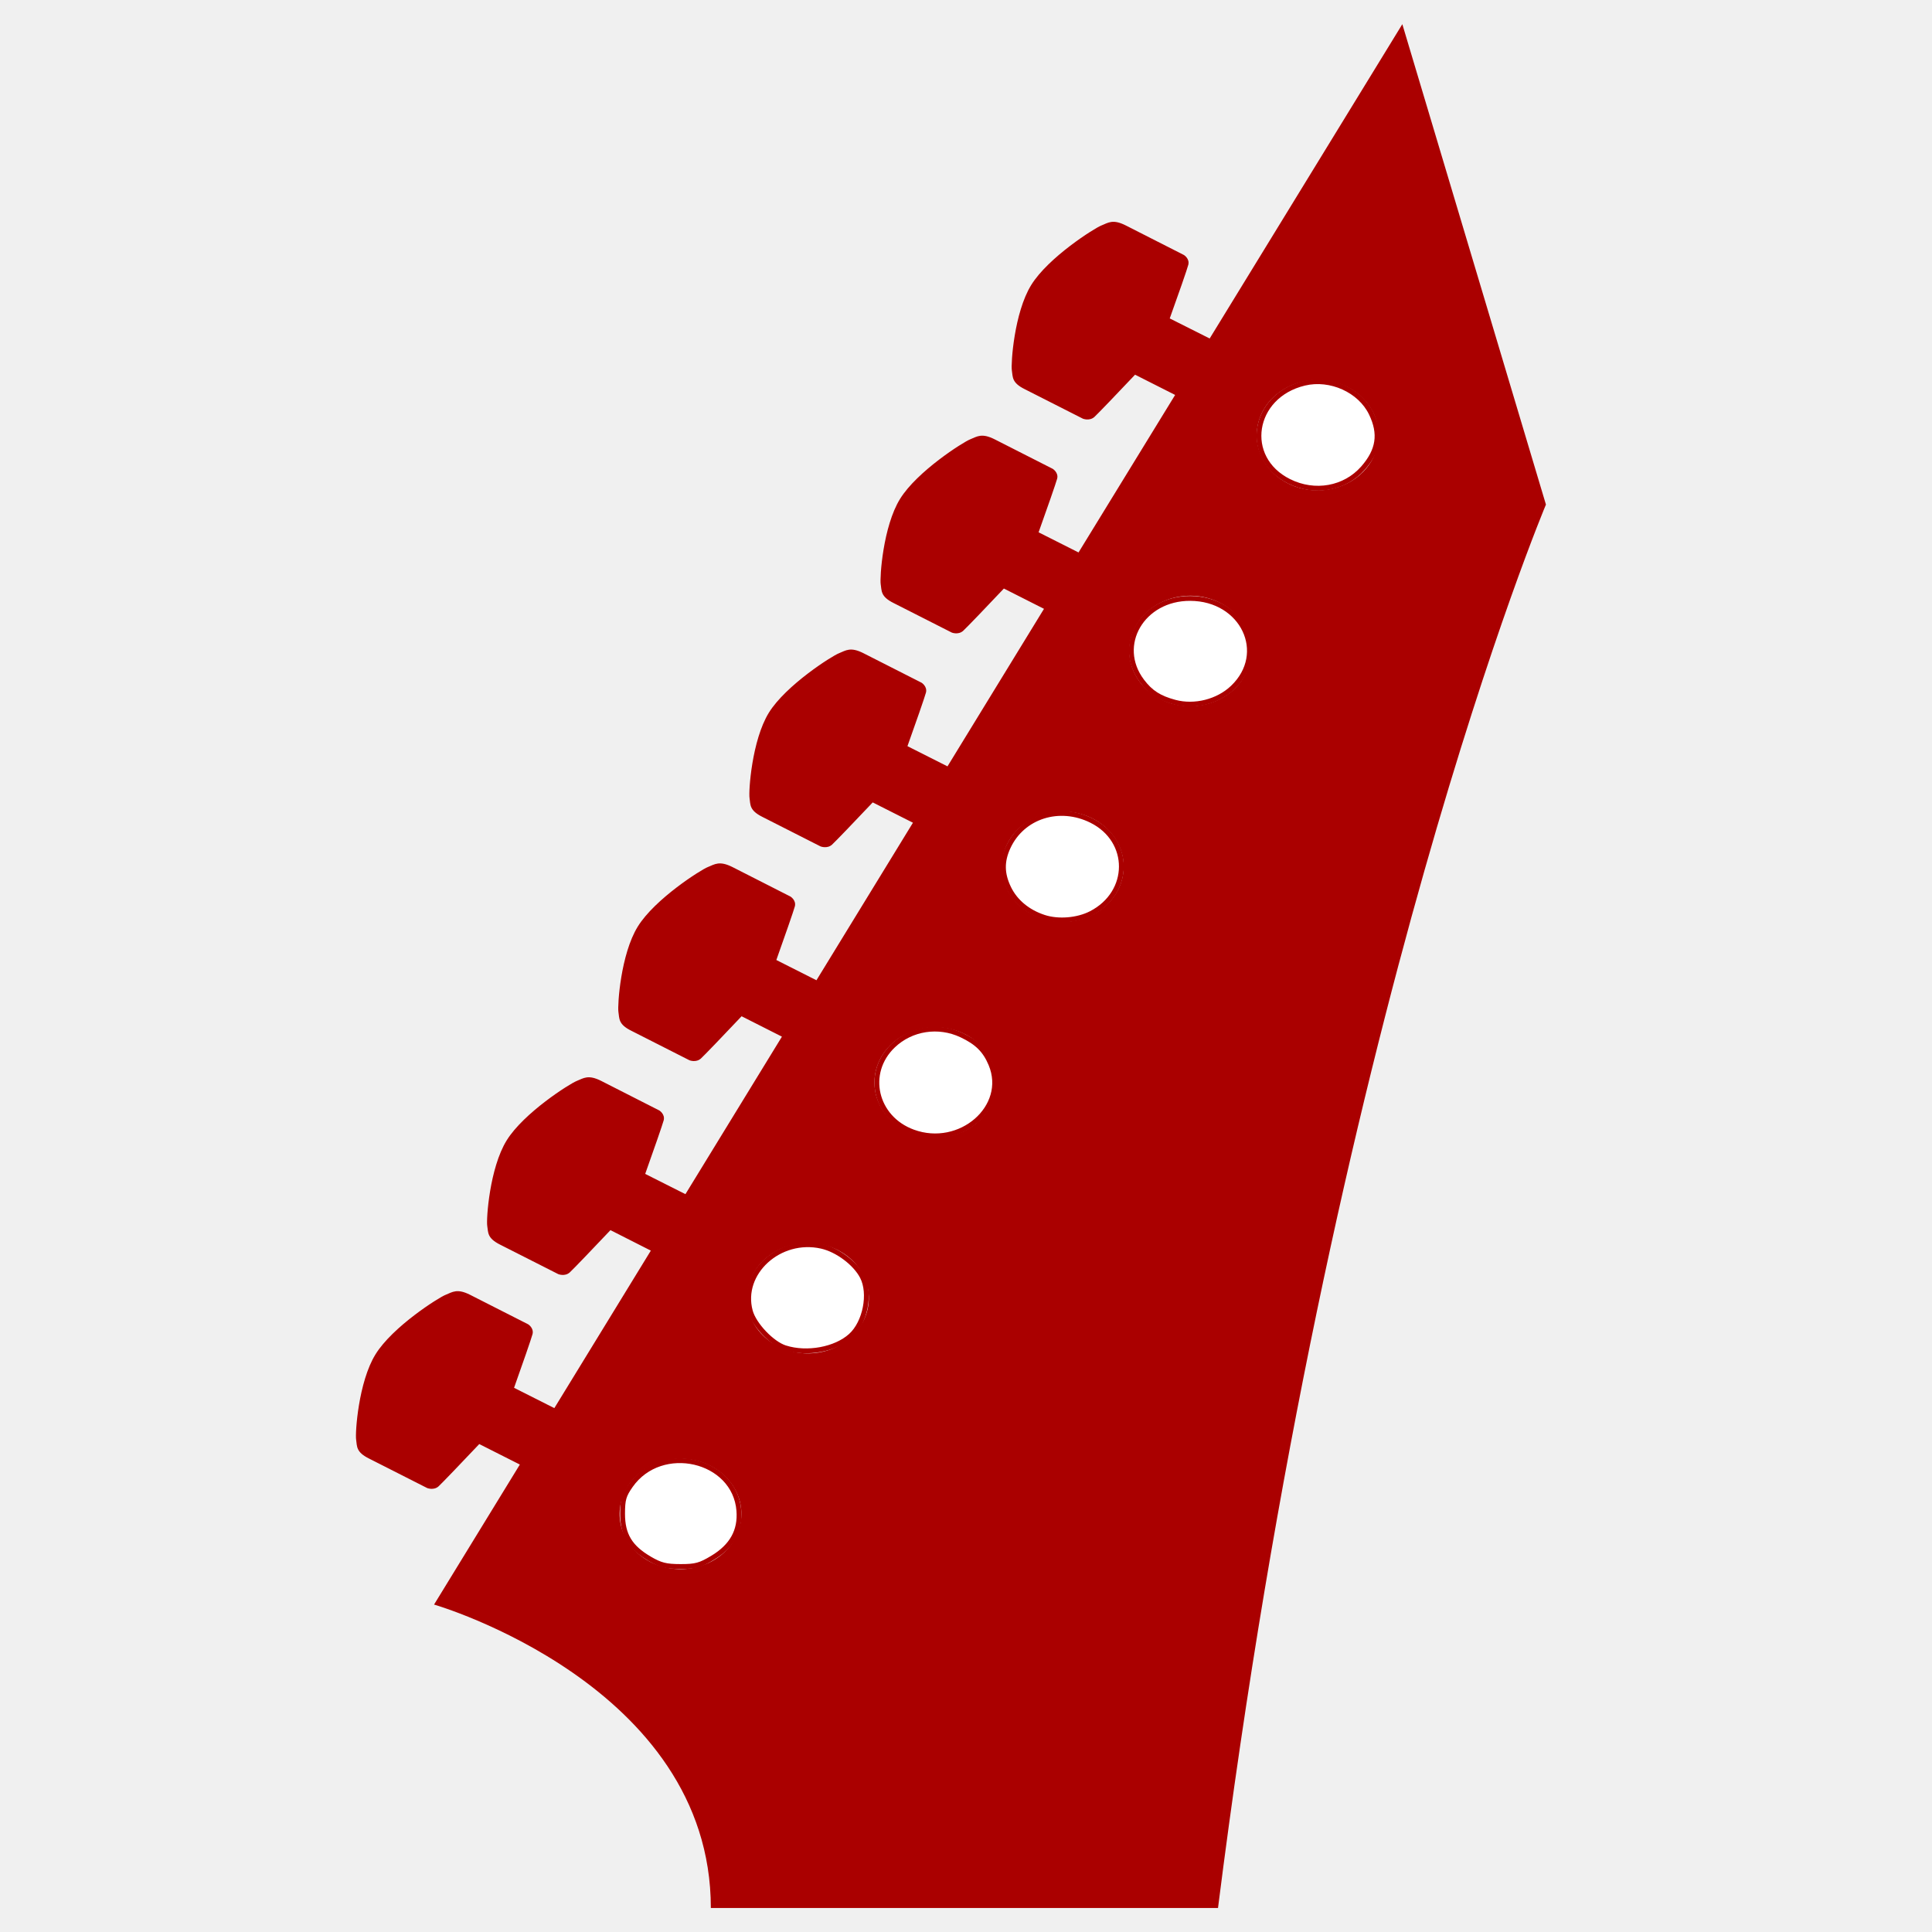
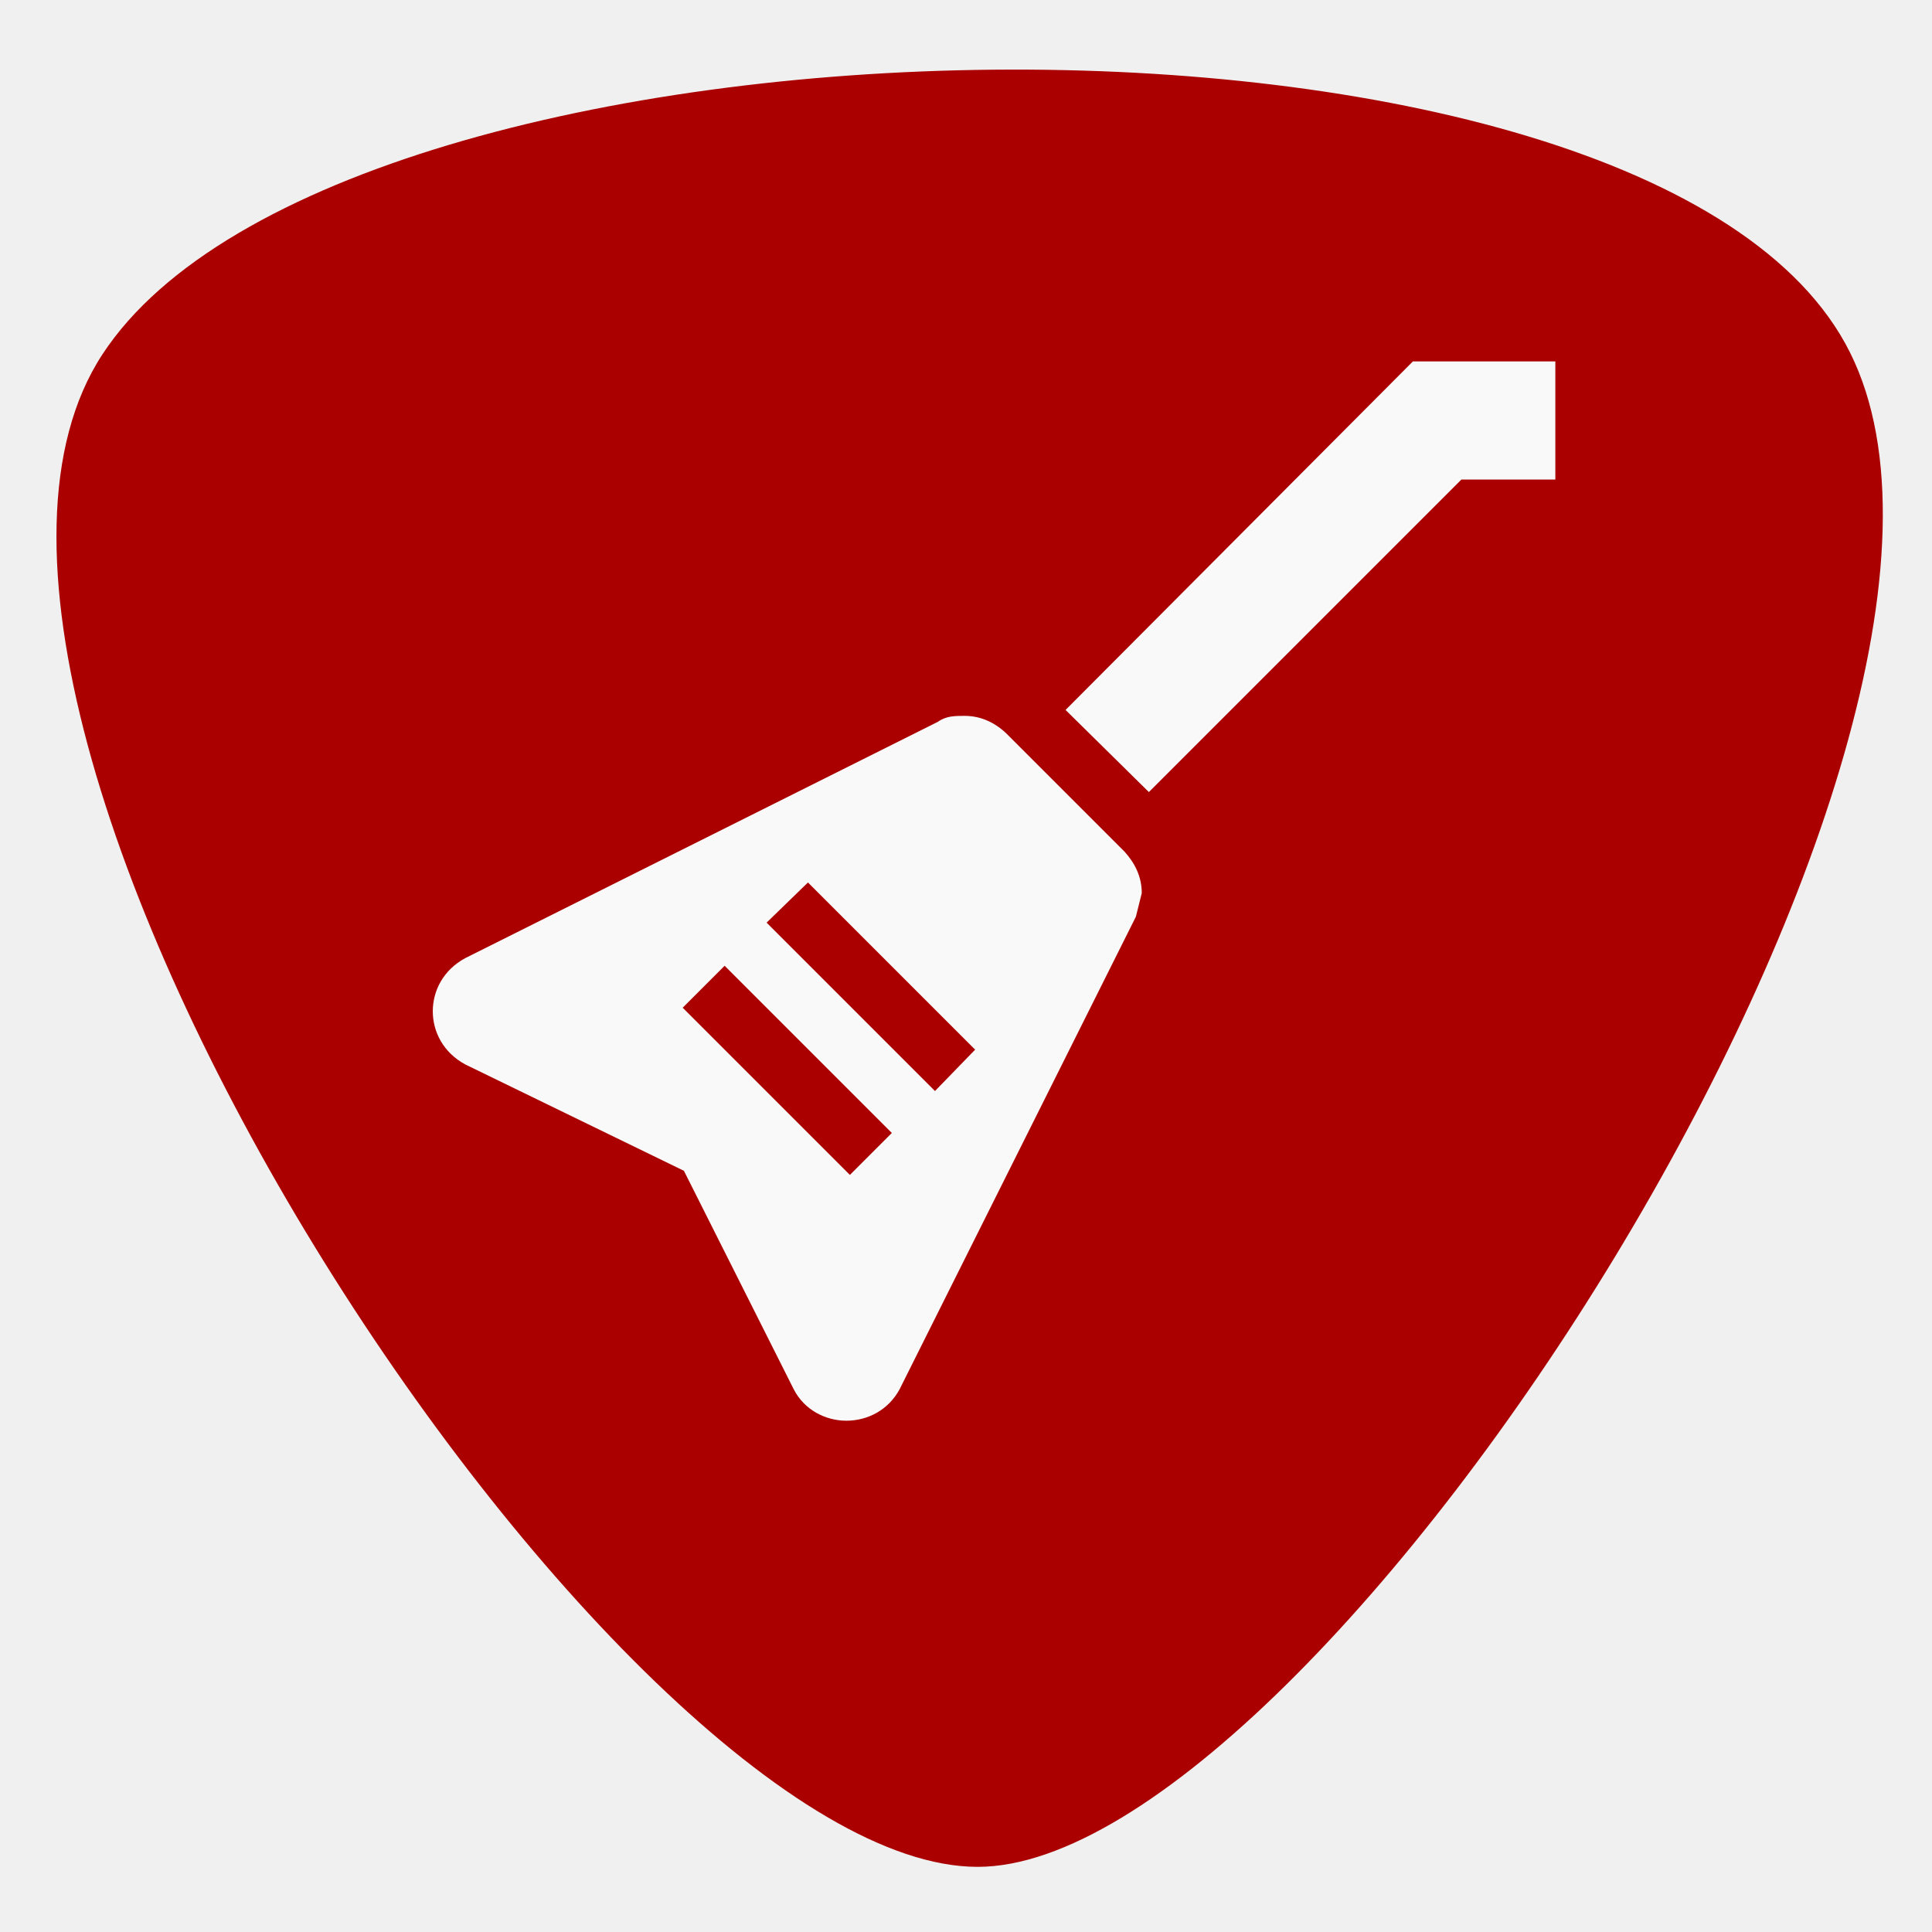
- <svg xmlns="http://www.w3.org/2000/svg" version="1.1" x="0px" y="0px" viewBox="0 0 89.8 89.8" enable-background="new 0 0 100 100" xml:space="preserve" id="svg2" width="89.8" height="89.8">
+ <svg xmlns="http://www.w3.org/2000/svg" version="1.1" x="0px" y="0px" viewBox="0 0 90 90" enable-background="new 0 0 85.04 56.689" xml:space="preserve" id="svg2" width="90" height="90">
  <defs id="defs2">
    <rect x="100" y="0" width="167.766" height="81.218" id="rect3" />
    <rect x="100" y="0" width="78.934" height="45.051" id="rect2" />
  </defs>
-   <g id="g5" transform="matrix(1.150092,0,0,1.024071,16.53751,1.123909)" style="fill:#aa0000;fill-opacity:1">
-     <path fill="#000000" d="M 42.295,0 34.509,14.266 32.895,13.355 c 0.325,-1.01 0.716,-2.27 0.751,-2.437 0.06,-0.277 -0.177,-0.441 -0.177,-0.441 0,0 -1.823,-1.04 -2.35,-1.342 -0.524,-0.298 -0.707,-0.125 -0.985,10e-4 -0.276,0.118 -2.148,1.447 -2.838,2.704 -0.69,1.253 -0.825,3.572 -0.782,3.874 0.043,0.304 -0.009,0.558 0.522,0.853 0.525,0.301 2.35,1.339 2.35,1.339 0,0 0.263,0.119 0.462,-0.077 0.119,-0.12 0.97,-1.115 1.646,-1.92 l 1.619,0.919 -3.904,7.149 -1.614,-0.914 c 0.323,-1.011 0.713,-2.271 0.751,-2.438 0.06,-0.277 -0.179,-0.443 -0.179,-0.443 0,0 -1.823,-1.038 -2.348,-1.34 -0.525,-0.297 -0.709,-0.126 -0.987,0 -0.276,0.119 -2.146,1.449 -2.837,2.706 -0.689,1.252 -0.824,3.569 -0.781,3.873 0.043,0.303 -0.009,0.557 0.523,0.853 0.523,0.3 2.349,1.339 2.349,1.339 0,0 0.26,0.12 0.46,-0.078 0.119,-0.12 0.97,-1.114 1.646,-1.92 l 1.621,0.921 -3.9,7.15 -1.618,-0.917 c 0.323,-1.009 0.712,-2.271 0.749,-2.437 0.058,-0.277 -0.178,-0.442 -0.178,-0.442 0,0 -1.823,-1.04 -2.349,-1.34 -0.524,-0.298 -0.708,-0.126 -0.986,0 -0.278,0.118 -2.147,1.449 -2.838,2.702 -0.688,1.254 -0.824,3.572 -0.78,3.875 0.04,0.304 -0.009,0.557 0.52,0.853 0.524,0.3 2.349,1.339 2.349,1.339 0,0 0.266,0.119 0.463,-0.078 0.119,-0.119 0.969,-1.113 1.646,-1.919 l 1.626,0.922 -3.9,7.15 -1.621,-0.919 c 0.321,-1.011 0.712,-2.27 0.749,-2.437 0.06,-0.278 -0.177,-0.442 -0.177,-0.442 0,0 -1.826,-1.04 -2.349,-1.342 -0.526,-0.295 -0.71,-0.125 -0.989,10e-4 -0.276,0.119 -2.144,1.447 -2.835,2.705 -0.689,1.252 -0.824,3.571 -0.781,3.874 0.043,0.304 -0.009,0.558 0.52,0.852 0.524,0.301 2.351,1.34 2.351,1.34 0,0 0.261,0.119 0.461,-0.078 0.119,-0.12 0.969,-1.114 1.646,-1.92 l 1.63,0.926 -3.9,7.149 -1.626,-0.92 c 0.321,-1.01 0.712,-2.271 0.749,-2.438 0.058,-0.276 -0.177,-0.44 -0.177,-0.44 0,0 -1.826,-1.043 -2.349,-1.342 -0.526,-0.298 -0.71,-0.126 -0.987,0 -0.278,0.119 -2.148,1.449 -2.837,2.704 -0.689,1.254 -0.826,3.571 -0.783,3.875 0.043,0.303 -0.007,0.557 0.522,0.853 0.524,0.3 2.35,1.338 2.35,1.338 0,0 0.263,0.12 0.462,-0.077 0.119,-0.12 0.969,-1.115 1.646,-1.92 l 1.632,0.929 -3.9,7.149 -1.628,-0.922 c 0.322,-1.01 0.71,-2.272 0.747,-2.438 0.06,-0.277 -0.175,-0.443 -0.175,-0.443 0,0 -1.825,-1.038 -2.349,-1.34 -0.526,-0.298 -0.71,-0.126 -0.988,0 -0.277,0.12 -2.147,1.447 -2.836,2.705 -0.689,1.253 -0.826,3.57 -0.781,3.875 0.04,0.301 -0.009,0.557 0.521,0.852 0.524,0.299 2.349,1.338 2.349,1.338 0,0 0.263,0.12 0.46,-0.075 0.119,-0.121 0.969,-1.116 1.646,-1.921 l 1.64,0.93 -3.467,6.355 c 0,0 11.186,3.635 11.186,13.771 H 34.846 c 4.556,-40.55 13.253,-63.697 13.253,-63.697 z m -28.028,69.835 c -1.205,0.644 -2.694,0.17 -3.323,-1.054 -0.631,-1.224 -0.168,-2.74 1.035,-3.383 1.206,-0.642 2.693,-0.17 3.324,1.054 0.629,1.226 0.168,2.739 -1.036,3.383 z m 5.149,-9.793 c -1.204,0.646 -2.693,0.171 -3.323,-1.054 -0.631,-1.223 -0.166,-2.739 1.035,-3.382 1.206,-0.642 2.694,-0.168 3.323,1.053 0.631,1.226 0.171,2.74 -1.035,3.383 z m 5.151,-9.792 c -1.205,0.646 -2.694,0.17 -3.324,-1.055 -0.63,-1.223 -0.168,-2.739 1.036,-3.381 1.205,-0.644 2.69,-0.17 3.324,1.053 0.628,1.226 0.168,2.739 -1.036,3.383 z m 5.148,-9.793 c -1.201,0.644 -2.69,0.17 -3.323,-1.054 -0.63,-1.223 -0.166,-2.74 1.036,-3.382 1.206,-0.642 2.695,-0.17 3.323,1.053 0.63,1.225 0.168,2.739 -1.036,3.383 z m 5.152,-9.792 c -1.206,0.644 -2.695,0.17 -3.323,-1.055 -0.632,-1.223 -0.171,-2.739 1.034,-3.381 1.206,-0.644 2.693,-0.168 3.323,1.053 0.63,1.226 0.171,2.74 -1.034,3.383 z m 5.148,-9.794 c -1.204,0.646 -2.693,0.171 -3.323,-1.054 -0.63,-1.223 -0.166,-2.739 1.036,-3.381 1.204,-0.644 2.693,-0.171 3.323,1.053 0.63,1.226 0.168,2.74 -1.036,3.382 z" id="path1" style="fill:#aa0000;fill-opacity:1;stroke-width:1.094" />
+   <path d="M 86.181,16.421 C 77.114,-1.789 15.941,-0.526 4.778,16.497 -6.385,33.521 28.773,86.965 45.543,86.965 61.479,86.964 95.274,34.63 86.181,16.421 Z" id="path1" style="fill:#aa0000;stroke-width:1.81" />
+   <path d="m 48.976,11.119 c -0.006,-0.002 -0.463,-0.126 -0.961,-0.488 -0.596,-0.435 -1.52,-0.543 -2.13,-0.11 -0.611,-0.432 -1.535,-0.32 -2.13,0.117 -0.498,0.366 -0.959,0.49 -0.964,0.492 -0.104,0.027 -0.188,0.104 -0.227,0.205 -0.038,0.101 -0.026,0.212 0.035,0.302 0.057,0.082 0.11,0.212 0.157,0.366 -0.402,-0.033 -0.81,0.199 -0.964,0.595 -0.187,0.487 0.051,1.036 0.531,1.226 0.247,0.097 0.52,0.077 0.75,-0.037 0.033,0.3 0.058,0.622 0.084,0.955 -0.445,-0.112 -0.939,0.134 -1.105,0.571 -0.187,0.487 0.051,1.036 0.529,1.224 0.223,0.088 0.461,0.077 0.677,-0.007 0.011,0.304 0.022,0.607 0.029,0.907 -0.45,-0.132 -0.964,0.108 -1.14,0.562 -0.187,0.487 0.053,1.034 0.531,1.222 0.207,0.082 0.428,0.077 0.633,0.011 1.1e-5,0.176 -0.002,0.346 -0.002,0.51 1.2e-5,0.018 0.009,0.035 0.009,0.053 0.003,0.022 0.006,0.042 0.013,0.064 0.007,0.022 0.02,0.038 0.031,0.057 0.011,0.018 0.02,0.035 0.033,0.051 0.013,0.017 0.033,0.026 0.05,0.038 0.017,0.013 0.033,0.026 0.053,0.035 0.02,0.009 0.038,0.013 0.062,0.018 0.018,0.004 0.035,0.013 0.053,0.016 0.064,0.005 0.132,0.044 0.198,0.146 0.223,0.348 0.269,0.485 0.269,0.54 l -0.789,29.476 c -0.223,0.022 -0.454,0.04 -0.692,0.059 -0.754,0.059 -1.531,0.119 -2.177,0.274 -1.747,0.426 -3.068,1.517 -3.82,3.151 -0.662,1.438 -0.708,3.024 -0.132,4.585 0.148,0.401 0.315,0.798 0.478,1.195 0.165,0.399 0.333,0.798 0.481,1.202 0.3,0.816 0.313,1.568 0.042,2.234 -0.329,0.816 -0.966,1.456 -1.48,1.93 -1.125,1.026 -1.994,2.075 -2.657,3.202 -0.812,1.379 -1.317,2.858 -1.498,4.396 -0.252,2.148 0.068,4.173 0.951,6.019 0.86,1.8 2.206,3.322 4.007,4.53 1.711,1.143 3.661,1.857 5.966,2.183 1.187,0.159 2.946,0.157 3.019,0.157 0.077,0 1.886,-0.005 3.114,-0.176 2.375,-0.355 4.385,-1.125 6.153,-2.355 0.65,-0.452 1.24,-0.948 1.777,-1.484 0.99,-0.99 1.78,-2.117 2.358,-3.368 0.913,-1.978 1.248,-4.138 0.995,-6.429 -0.181,-1.641 -0.695,-3.22 -1.528,-4.689 -0.677,-1.2 -1.568,-2.318 -2.724,-3.416 -0.532,-0.503 -1.186,-1.193 -1.524,-2.066 -0.126,-0.324 -0.183,-0.666 -0.188,-1.023 -0.002,-0.042 -0.009,-0.082 -0.009,-0.126 0,-0.011 0.003,-0.022 0.003,-0.033 0.013,-0.393 0.091,-0.805 0.245,-1.237 0.042,-0.123 0.095,-0.242 0.139,-0.362 l 0.137,-0.353 c 0.009,-0.027 0.022,-0.055 0.031,-0.086 0.062,-0.161 0.123,-0.324 0.188,-0.485 0.172,-0.428 0.344,-0.853 0.498,-1.284 0.015,-0.044 0.02,-0.09 0.018,-0.132 0.148,-0.397 0.3,-0.79 0.434,-1.195 0.267,-0.816 0.258,-1.645 -0.024,-2.464 -0.295,-0.862 -0.972,-1.579 -1.806,-1.916 -0.055,-0.022 -0.115,-0.027 -0.174,-0.02 -0.128,0.018 -0.236,0.112 -0.273,0.24 -0.318,1.16 -1.379,1.972 -2.585,1.974 -0.715,0.002 -1.387,-0.274 -1.892,-0.779 C 48.695,51.642 48.439,51.057 48.386,50.433 L 47.729,20.756 c 0.002,-0.123 0.128,-0.41 0.241,-0.593 0.038,-0.06 0.112,-0.093 0.17,-0.097 0.016,-0.002 0.033,-0.011 0.048,-0.015 0.022,-0.004 0.044,-0.011 0.064,-0.02 0.02,-0.009 0.037,-0.022 0.053,-0.035 0.013,-0.009 0.029,-0.015 0.04,-0.026 0.003,-0.004 0.006,-0.009 0.009,-0.013 0.015,-0.015 0.024,-0.035 0.033,-0.051 0.011,-0.018 0.022,-0.037 0.031,-0.057 0.006,-0.02 0.009,-0.042 0.013,-0.064 0.002,-0.016 0.011,-0.033 0.011,-0.051 -0.002,-0.167 -0.002,-0.338 0,-0.516 0.209,0.07 0.428,0.077 0.635,-0.005 0.121,-0.048 0.223,-0.117 0.315,-0.209 0.265,-0.265 0.351,-0.666 0.216,-1.017 -0.091,-0.238 -0.267,-0.424 -0.501,-0.527 -0.203,-0.09 -0.426,-0.09 -0.639,-0.027 0.009,-0.302 0.018,-0.607 0.033,-0.911 0.22,0.084 0.457,0.091 0.677,0.004 0.121,-0.048 0.227,-0.117 0.318,-0.209 0.265,-0.265 0.351,-0.666 0.214,-1.015 -0.09,-0.236 -0.267,-0.424 -0.498,-0.527 -0.194,-0.088 -0.406,-0.088 -0.609,-0.035 0.028,-0.338 0.057,-0.664 0.088,-0.97 0.013,0.005 0.022,0.018 0.037,0.026 0.229,0.101 0.483,0.106 0.715,0.013 0.121,-0.048 0.227,-0.117 0.318,-0.209 0.265,-0.265 0.349,-0.664 0.214,-1.015 -0.091,-0.238 -0.269,-0.426 -0.501,-0.527 -0.15,-0.066 -0.309,-0.075 -0.467,-0.057 0.051,-0.157 0.102,-0.289 0.161,-0.373 0.06,-0.09 0.073,-0.201 0.035,-0.302 -0.038,-0.101 -0.124,-0.179 -0.229,-0.207 z" id="path3" style="display:none;fill:#ffffff;stroke:#ffffff;stroke-width:0;stroke-dasharray:none" transform="matrix(0.9375397,0,0,0.9375397,4.984526,0.9196278)" />
+   <path d="m 48.976,11.119 c -0.006,-0.002 -0.463,-0.126 -0.961,-0.488 -0.596,-0.435 -1.52,-0.543 -2.13,-0.11 -0.611,-0.432 -1.535,-0.32 -2.13,0.117 -0.498,0.366 -0.959,0.49 -0.964,0.492 -0.104,0.027 -0.188,0.104 -0.227,0.205 -0.038,0.101 -0.026,0.212 0.035,0.302 0.057,0.082 0.11,0.212 0.157,0.366 -0.402,-0.033 -0.81,0.199 -0.964,0.595 -0.187,0.487 0.051,1.036 0.531,1.226 0.247,0.097 0.52,0.077 0.75,-0.037 0.033,0.3 0.058,0.622 0.084,0.955 -0.445,-0.112 -0.939,0.134 -1.105,0.571 -0.187,0.487 0.051,1.036 0.529,1.224 0.223,0.088 0.461,0.077 0.677,-0.007 0.011,0.304 0.022,0.607 0.029,0.907 -0.45,-0.132 -0.964,0.108 -1.14,0.562 -0.187,0.487 0.053,1.034 0.531,1.222 0.207,0.082 0.428,0.077 0.633,0.011 1.1e-5,0.176 -0.002,0.346 -0.002,0.51 1.2e-5,0.018 0.009,0.035 0.009,0.053 0.003,0.022 0.006,0.042 0.013,0.064 0.007,0.022 0.02,0.038 0.031,0.057 0.011,0.018 0.02,0.035 0.033,0.051 0.013,0.017 0.033,0.026 0.05,0.038 0.017,0.013 0.033,0.026 0.053,0.035 0.02,0.009 0.038,0.013 0.062,0.018 0.018,0.004 0.035,0.013 0.053,0.016 0.064,0.005 0.132,0.044 0.198,0.146 0.223,0.348 0.269,0.485 0.269,0.54 l -0.789,29.476 c -0.223,0.022 -0.454,0.04 -0.692,0.059 -0.754,0.059 -1.531,0.119 -2.177,0.274 -1.747,0.426 -3.068,1.517 -3.82,3.151 -0.662,1.438 -0.708,3.024 -0.132,4.585 0.148,0.401 0.315,0.798 0.478,1.195 0.165,0.399 0.333,0.798 0.481,1.202 0.3,0.816 0.313,1.568 0.042,2.234 -0.329,0.816 -0.966,1.456 -1.48,1.93 -1.125,1.026 -1.994,2.075 -2.657,3.202 -0.812,1.379 -1.317,2.858 -1.498,4.396 -0.252,2.148 0.068,4.173 0.951,6.019 0.86,1.8 2.206,3.322 4.007,4.53 1.711,1.143 3.661,1.857 5.966,2.183 1.187,0.159 2.946,0.157 3.019,0.157 0.077,0 1.886,-0.005 3.114,-0.176 2.375,-0.355 4.385,-1.125 6.153,-2.355 0.65,-0.452 1.24,-0.948 1.777,-1.484 0.99,-0.99 1.78,-2.117 2.358,-3.368 0.913,-1.978 1.248,-4.138 0.995,-6.429 -0.181,-1.641 -0.695,-3.22 -1.528,-4.689 -0.677,-1.2 -1.568,-2.318 -2.724,-3.416 -0.532,-0.503 -1.186,-1.193 -1.524,-2.066 -0.126,-0.324 -0.183,-0.666 -0.188,-1.023 -0.002,-0.042 -0.009,-0.082 -0.009,-0.126 0,-0.011 0.003,-0.022 0.003,-0.033 0.013,-0.393 0.091,-0.805 0.245,-1.237 0.042,-0.123 0.095,-0.242 0.139,-0.362 l 0.137,-0.353 c 0.009,-0.027 0.022,-0.055 0.031,-0.086 0.062,-0.161 0.123,-0.324 0.188,-0.485 0.172,-0.428 0.344,-0.853 0.498,-1.284 0.015,-0.044 0.02,-0.09 0.018,-0.132 0.148,-0.397 0.3,-0.79 0.434,-1.195 0.267,-0.816 0.258,-1.645 -0.024,-2.464 -0.295,-0.862 -0.972,-1.579 -1.806,-1.916 -0.055,-0.022 -0.115,-0.027 -0.174,-0.02 -0.128,0.018 -0.236,0.112 -0.273,0.24 -0.318,1.16 -1.379,1.972 -2.585,1.974 -0.715,0.002 -1.387,-0.274 -1.892,-0.779 C 48.695,51.642 48.439,51.057 48.386,50.433 L 47.729,20.756 c 0.002,-0.123 0.128,-0.41 0.241,-0.593 0.038,-0.06 0.112,-0.093 0.17,-0.097 0.016,-0.002 0.033,-0.011 0.048,-0.015 0.022,-0.004 0.044,-0.011 0.064,-0.02 0.02,-0.009 0.037,-0.022 0.053,-0.035 0.013,-0.009 0.029,-0.015 0.04,-0.026 0.003,-0.004 0.006,-0.009 0.009,-0.013 0.015,-0.015 0.024,-0.035 0.033,-0.051 0.011,-0.018 0.022,-0.037 0.031,-0.057 0.006,-0.02 0.009,-0.042 0.013,-0.064 0.002,-0.016 0.011,-0.033 0.011,-0.051 -0.002,-0.167 -0.002,-0.338 0,-0.516 0.209,0.07 0.428,0.077 0.635,-0.005 0.121,-0.048 0.223,-0.117 0.315,-0.209 0.265,-0.265 0.351,-0.666 0.216,-1.017 -0.091,-0.238 -0.267,-0.424 -0.501,-0.527 -0.203,-0.09 -0.426,-0.09 -0.639,-0.027 0.009,-0.302 0.018,-0.607 0.033,-0.911 0.22,0.084 0.457,0.091 0.677,0.004 0.121,-0.048 0.227,-0.117 0.318,-0.209 0.265,-0.265 0.351,-0.666 0.214,-1.015 -0.09,-0.236 -0.267,-0.424 -0.498,-0.527 -0.194,-0.088 -0.406,-0.088 -0.609,-0.035 0.028,-0.338 0.057,-0.664 0.088,-0.97 0.013,0.005 0.022,0.018 0.037,0.026 0.229,0.101 0.483,0.106 0.715,0.013 0.121,-0.048 0.227,-0.117 0.318,-0.209 0.265,-0.265 0.349,-0.664 0.214,-1.015 -0.091,-0.238 -0.269,-0.426 -0.501,-0.527 -0.15,-0.066 -0.309,-0.075 -0.467,-0.057 0.051,-0.157 0.102,-0.289 0.161,-0.373 0.06,-0.09 0.073,-0.201 0.035,-0.302 -0.038,-0.101 -0.124,-0.179 -0.229,-0.207 z m -6.563,1.714 c 0.017,-0.038 0.037,-0.073 0.066,-0.102 0.077,-0.077 0.19,-0.102 0.289,-0.062 0.143,0.055 0.212,0.223 0.156,0.371 -0.055,0.143 -0.218,0.214 -0.353,0.163 -0.145,-0.057 -0.212,-0.223 -0.157,-0.37 z m 0.26,2.711 c 0.017,-0.038 0.035,-0.071 0.064,-0.101 0.077,-0.077 0.188,-0.101 0.287,-0.06 0.145,0.057 0.212,0.223 0.156,0.371 -0.015,0.037 -0.037,0.07 -0.066,0.099 -0.077,0.077 -0.19,0.102 -0.289,0.062 -0.141,-0.057 -0.21,-0.221 -0.152,-0.371 z m 6.416,-0.009 c 0.055,0.143 -0.013,0.313 -0.157,0.37 -0.066,0.026 -0.139,0.026 -0.205,-0.004 -0.068,-0.031 -0.119,-0.086 -0.144,-0.156 -0.042,-0.108 -0.015,-0.231 0.066,-0.311 0.026,-0.026 0.057,-0.046 0.09,-0.06 0.068,-0.027 0.139,-0.026 0.205,0.004 0.066,0.029 0.117,0.084 0.146,0.157 z m 0.263,-2.715 c 0.055,0.146 -0.013,0.317 -0.157,0.373 -0.066,0.026 -0.139,0.026 -0.203,-0.002 -0.068,-0.031 -0.119,-0.086 -0.148,-0.159 -0.042,-0.108 -0.016,-0.229 0.064,-0.309 0.026,-0.026 0.057,-0.046 0.093,-0.06 0.068,-0.027 0.139,-0.026 0.203,0.002 0.068,0.027 0.121,0.084 0.148,0.156 z m -6.587,5.408 c 0.017,-0.038 0.037,-0.073 0.064,-0.101 0.077,-0.077 0.188,-0.101 0.289,-0.062 0.141,0.057 0.212,0.223 0.156,0.371 -0.017,0.038 -0.037,0.073 -0.066,0.102 -0.077,0.077 -0.188,0.101 -0.287,0.06 -0.143,-0.055 -0.212,-0.223 -0.156,-0.371 z m 8.272,35.301 c 1.37,-0.002 2.589,-0.843 3.096,-2.086 0.51,0.302 0.924,0.8 1.116,1.361 0.236,0.682 0.242,1.369 0.022,2.042 -0.207,0.62 -0.445,1.246 -0.673,1.852 -0.156,0.408 -0.311,0.816 -0.456,1.22 -0.058,0.15 -0.117,0.296 -0.172,0.446 l -0.143,0.366 c -0.137,0.386 -0.21,0.759 -0.247,1.125 -0.066,0.615 -0.009,1.206 0.205,1.753 0.388,0.995 1.105,1.756 1.685,2.307 1.111,1.052 1.961,2.119 2.603,3.262 0.787,1.39 1.273,2.883 1.445,4.435 0.24,2.168 -0.077,4.212 -0.94,6.078 -0.84,1.817 -2.157,3.361 -3.912,4.585 -1.681,1.169 -3.601,1.903 -5.869,2.243 -1.18,0.167 -3.002,0.17 -3.021,0.17 -0.018,0 -1.787,0.002 -2.927,-0.15 -2.203,-0.311 -4.063,-0.99 -5.688,-2.077 -1.698,-1.138 -2.971,-2.572 -3.778,-4.265 -0.829,-1.733 -1.127,-3.637 -0.889,-5.657 0.17,-1.447 0.644,-2.84 1.411,-4.137 0.628,-1.07 1.458,-2.069 2.53,-3.05 0.567,-0.516 1.266,-1.229 1.648,-2.168 0.335,-0.825 0.326,-1.738 -0.035,-2.713 -0.152,-0.415 -0.322,-0.823 -0.49,-1.229 -0.161,-0.388 -0.322,-0.776 -0.468,-1.167 -0.521,-1.411 -0.483,-2.785 0.112,-4.078 0.666,-1.445 1.833,-2.408 3.376,-2.783 0.593,-0.146 1.345,-0.203 2.071,-0.26 0.214,-0.016 0.421,-0.033 0.624,-0.053 l -0.221,8.282 c -0.002,0.09 0.033,0.176 0.093,0.24 0.064,0.064 0.148,0.101 0.238,0.099 l 4.867,-0.007 c 0.088,-6e-6 0.172,-0.037 0.232,-0.097 l 0.003,-0.004 c 0.06,-0.064 0.095,-0.15 0.095,-0.238 l -0.154,-6.93 c 0.081,0.102 0.156,0.21 0.249,0.304 0.629,0.633 1.467,0.981 2.362,0.979 z M 47.715,50.12 c -0.006,0.024 -0.015,0.048 -0.015,0.073 0,0.077 0.016,0.152 0.022,0.227 l 0.185,8.436 -4.188,0.005 1.012,-37.775 2.34,-0.002 z M 47.408,19.808 c -0.026,0.04 -0.194,0.318 -0.285,0.615 l -2.455,0.004 c -0.073,-0.198 -0.196,-0.404 -0.327,-0.609 -0.084,-0.139 -0.218,-0.247 -0.368,-0.317 0.003,-1.27 -0.018,-6.162 -0.639,-7.862 0.218,-0.093 0.512,-0.242 0.816,-0.465 0.434,-0.32 1.16,-0.384 1.486,0.007 0.006,0.009 0.017,0.013 0.024,0.02 0.007,0.007 0.011,0.018 0.02,0.024 0.011,0.007 0.022,0.011 0.031,0.016 0.018,0.011 0.037,0.022 0.057,0.031 0.02,0.009 0.04,0.015 0.062,0.018 0.022,0.004 0.04,0.007 0.06,0.005 0.022,2.5e-5 0.044,-0.004 0.064,-0.005 0.018,-0.004 0.038,-0.009 0.057,-0.017 0.022,-0.007 0.042,-0.02 0.062,-0.033 0.009,-0.005 0.02,-0.009 0.029,-0.015 0.009,-0.005 0.013,-0.017 0.02,-0.024 0.007,-0.007 0.018,-0.011 0.024,-0.02 0.326,-0.392 1.05,-0.329 1.484,-0.013 0.302,0.221 0.593,0.37 0.811,0.463 -0.626,1.701 -0.664,6.596 -0.662,7.863 -0.152,0.064 -0.284,0.17 -0.37,0.311 z m 1.575,-1.586 c 0.053,0.141 -0.015,0.315 -0.159,0.371 -0.066,0.026 -0.139,0.026 -0.203,-0.002 -0.068,-0.031 -0.119,-0.086 -0.146,-0.157 -0.042,-0.108 -0.015,-0.231 0.066,-0.311 0.026,-0.026 0.057,-0.046 0.093,-0.06 0.066,-0.026 0.139,-0.026 0.205,0.004 0.068,0.027 0.119,0.082 0.144,0.156 z" id="path2" style="display:none;fill:#f9f9f9;stroke-width:0;stroke-dasharray:none" transform="matrix(0.9375397,0,0,0.9375397,4.984526,0.9196278)" />
+   <path d="m 65.821,16.835 h 6.633 v 5.504 h -4.376 l -14.559,14.559 -3.881,-3.826 16.183,-16.238 M 44.932,33.348 c 0.716,0 1.376,0.275 1.954,0.826 l 5.504,5.504 c 0.495,0.55 0.798,1.183 0.798,1.927 L 52.913,42.705 41.904,64.723 c -0.523,0.963 -1.486,1.459 -2.477,1.459 -0.963,0 -1.954,-0.495 -2.449,-1.459 L 31.859,54.54 21.675,49.586 c -1.018,-0.55 -1.514,-1.514 -1.514,-2.477 0,-0.963 0.495,-1.927 1.514,-2.477 L 43.693,33.623 c 0.385,-0.275 0.798,-0.275 1.238,-0.275 m -7.293,7.761 -1.927,1.871 7.844,7.844 1.871,-1.927 -7.789,-7.789 m -3.881,3.881 -1.954,1.954 7.789,7.789 1.954,-1.954 z" id="path1-3" style="fill:#f9f9f9;stroke-width:2.752" />
+   <g id="g5" transform="translate(31.40561,113.9126)" style="display:none">
+     <path fill="#000000" d="M 42.295,0 34.509,14.266 32.895,13.355 c 0.325,-1.01 0.716,-2.27 0.751,-2.437 0.06,-0.277 -0.177,-0.441 -0.177,-0.441 0,0 -1.823,-1.04 -2.35,-1.342 -0.524,-0.298 -0.707,-0.125 -0.985,10e-4 -0.276,0.118 -2.148,1.447 -2.838,2.704 -0.69,1.253 -0.825,3.572 -0.782,3.874 0.043,0.304 -0.009,0.558 0.522,0.853 0.525,0.301 2.35,1.339 2.35,1.339 0,0 0.263,0.119 0.462,-0.077 0.119,-0.12 0.97,-1.115 1.646,-1.92 l 1.619,0.919 -3.904,7.149 -1.614,-0.914 c 0.323,-1.011 0.713,-2.271 0.751,-2.438 0.06,-0.277 -0.179,-0.443 -0.179,-0.443 0,0 -1.823,-1.038 -2.348,-1.34 -0.525,-0.297 -0.709,-0.126 -0.987,0 -0.276,0.119 -2.146,1.449 -2.837,2.706 -0.689,1.252 -0.824,3.569 -0.781,3.873 0.043,0.303 -0.009,0.557 0.523,0.853 0.523,0.3 2.349,1.339 2.349,1.339 0,0 0.26,0.12 0.46,-0.078 0.119,-0.12 0.97,-1.114 1.646,-1.92 l 1.621,0.921 -3.9,7.15 -1.618,-0.917 c 0.323,-1.009 0.712,-2.271 0.749,-2.437 0.058,-0.277 -0.178,-0.442 -0.178,-0.442 0,0 -1.823,-1.04 -2.349,-1.34 -0.524,-0.298 -0.708,-0.126 -0.986,0 -0.278,0.118 -2.147,1.449 -2.838,2.702 -0.688,1.254 -0.824,3.572 -0.78,3.875 0.04,0.304 -0.009,0.557 0.52,0.853 0.524,0.3 2.349,1.339 2.349,1.339 0,0 0.266,0.119 0.463,-0.078 0.119,-0.119 0.969,-1.113 1.646,-1.919 l 1.626,0.922 -3.9,7.15 -1.621,-0.919 c 0.321,-1.011 0.712,-2.27 0.749,-2.437 0.06,-0.278 -0.177,-0.442 -0.177,-0.442 0,0 -1.826,-1.04 -2.349,-1.342 -0.526,-0.295 -0.71,-0.125 -0.989,10e-4 -0.276,0.119 -2.144,1.447 -2.835,2.705 -0.689,1.252 -0.824,3.571 -0.781,3.874 0.043,0.304 -0.009,0.558 0.52,0.852 0.524,0.301 2.351,1.34 2.351,1.34 0,0 0.261,0.119 0.461,-0.078 0.119,-0.12 0.969,-1.114 1.646,-1.92 l 1.63,0.926 -3.9,7.149 -1.626,-0.92 c 0.321,-1.01 0.712,-2.271 0.749,-2.438 0.058,-0.276 -0.177,-0.44 -0.177,-0.44 0,0 -1.826,-1.043 -2.349,-1.342 -0.526,-0.298 -0.71,-0.126 -0.987,0 -0.278,0.119 -2.148,1.449 -2.837,2.704 -0.689,1.254 -0.826,3.571 -0.783,3.875 0.043,0.303 -0.007,0.557 0.522,0.853 0.524,0.3 2.35,1.338 2.35,1.338 0,0 0.263,0.12 0.462,-0.077 0.119,-0.12 0.969,-1.115 1.646,-1.92 l 1.632,0.929 -3.9,7.149 -1.628,-0.922 c 0.322,-1.01 0.71,-2.272 0.747,-2.438 0.06,-0.277 -0.175,-0.443 -0.175,-0.443 0,0 -1.825,-1.038 -2.349,-1.34 -0.526,-0.298 -0.71,-0.126 -0.988,0 -0.277,0.12 -2.147,1.447 -2.836,2.705 -0.689,1.253 -0.826,3.57 -0.781,3.875 0.04,0.301 -0.009,0.557 0.521,0.852 0.524,0.299 2.349,1.338 2.349,1.338 0,0 0.263,0.12 0.46,-0.075 0.119,-0.121 0.969,-1.116 1.646,-1.921 l 1.64,0.93 -3.467,6.355 c 0,0 11.186,3.635 11.186,13.771 H 34.846 c 4.556,-40.55 13.253,-63.697 13.253,-63.697 z m -28.028,69.835 c -1.205,0.644 -2.694,0.17 -3.323,-1.054 -0.631,-1.224 -0.168,-2.74 1.035,-3.383 1.206,-0.642 2.693,-0.17 3.324,1.054 0.629,1.226 0.168,2.739 -1.036,3.383 z m 5.149,-9.793 c -1.204,0.646 -2.693,0.171 -3.323,-1.054 -0.631,-1.223 -0.166,-2.739 1.035,-3.382 1.206,-0.642 2.694,-0.168 3.323,1.053 0.631,1.226 0.171,2.74 -1.035,3.383 z m 5.151,-9.792 c -1.205,0.646 -2.694,0.17 -3.324,-1.055 -0.63,-1.223 -0.168,-2.739 1.036,-3.381 1.205,-0.644 2.69,-0.17 3.324,1.053 0.628,1.226 0.168,2.739 -1.036,3.383 z m 5.148,-9.793 c -1.201,0.644 -2.69,0.17 -3.323,-1.054 -0.63,-1.223 -0.166,-2.74 1.036,-3.382 1.206,-0.642 2.695,-0.17 3.323,1.053 0.63,1.225 0.168,2.739 -1.036,3.383 z m 5.152,-9.792 c -1.206,0.644 -2.695,0.17 -3.323,-1.055 -0.632,-1.223 -0.171,-2.739 1.034,-3.381 1.206,-0.644 2.693,-0.168 3.323,1.053 0.63,1.226 0.171,2.74 -1.034,3.383 z m 5.148,-9.794 c -1.204,0.646 -2.693,0.171 -3.323,-1.054 -0.63,-1.223 -0.166,-2.739 1.036,-3.381 1.204,-0.644 2.693,-0.171 3.323,1.053 0.63,1.226 0.168,2.74 -1.036,3.382 z" id="path1-35" style="fill:#aa0000;stroke-width:1.094" />
  </g>
-   <path style="fill:#ffffff;stroke:#aa0000;stroke-width:0.225;stroke-linejoin:round" d="m 59.914,22.371 c -2.173,-1.083 -1.72,-3.975 0.714,-4.559 1.214,-0.291 2.586,0.329 3.106,1.404 0.458,0.947 0.343,1.716 -0.38,2.54 -0.845,0.962 -2.241,1.212 -3.44,0.615 z" id="path2" />
-   <path style="fill:#ffffff;stroke:#aa0000;stroke-width:0.225;stroke-linejoin:round" d="m 54.606,32.639 c -0.723,-0.194 -1.126,-0.454 -1.523,-0.98 -1.259,-1.669 0.011,-3.852 2.238,-3.844 2.447,0.009 3.654,2.549 1.972,4.147 -0.687,0.652 -1.766,0.924 -2.686,0.677 z" id="path3" />
-   <path style="fill:#ffffff;stroke:#aa0000;stroke-width:0.225;stroke-linejoin:round" d="m 48.528,42.636 c -0.753,-0.245 -1.333,-0.726 -1.64,-1.359 -0.322,-0.665 -0.33,-1.244 -0.026,-1.901 0.664,-1.434 2.376,-1.98 3.872,-1.235 1.861,0.928 1.848,3.356 -0.024,4.316 -0.628,0.322 -1.519,0.395 -2.182,0.179 z" id="path4" />
-   <path style="fill:#ffffff;stroke:#aa0000;stroke-width:0.225;stroke-linejoin:round" d="m 42.44,52.613 c -1.771,-0.648 -2.254,-2.748 -0.923,-4.014 0.84,-0.799 2.101,-0.994 3.171,-0.489 0.728,0.343 1.099,0.712 1.369,1.357 0.83,1.986 -1.426,3.948 -3.617,3.146 z" id="path5" />
-   <path style="fill:#ffffff;stroke:#aa0000;stroke-width:0.225;stroke-linejoin:round" d="m 36.501,62.648 c -0.619,-0.197 -1.456,-1.076 -1.626,-1.71 -0.479,-1.778 1.356,-3.449 3.307,-3.013 0.737,0.165 1.572,0.79 1.898,1.421 0.402,0.778 0.137,2.13 -0.538,2.74 -0.704,0.637 -2.033,0.882 -3.041,0.561 z" id="path6" />
-   <path style="fill:#ffffff;stroke:#aa0000;stroke-width:0.225;stroke-linejoin:round" d="m 30.188,72.446 c -0.9,-0.525 -1.25,-1.107 -1.25,-2.082 0,-0.665 0.055,-0.858 0.376,-1.315 1.425,-2.027 4.841,-1.236 5.029,1.166 0.074,0.938 -0.323,1.651 -1.221,2.192 -0.579,0.349 -0.789,0.406 -1.492,0.405 -0.676,-9.69e-4 -0.927,-0.064 -1.443,-0.365 z" id="path7" />
</svg>
